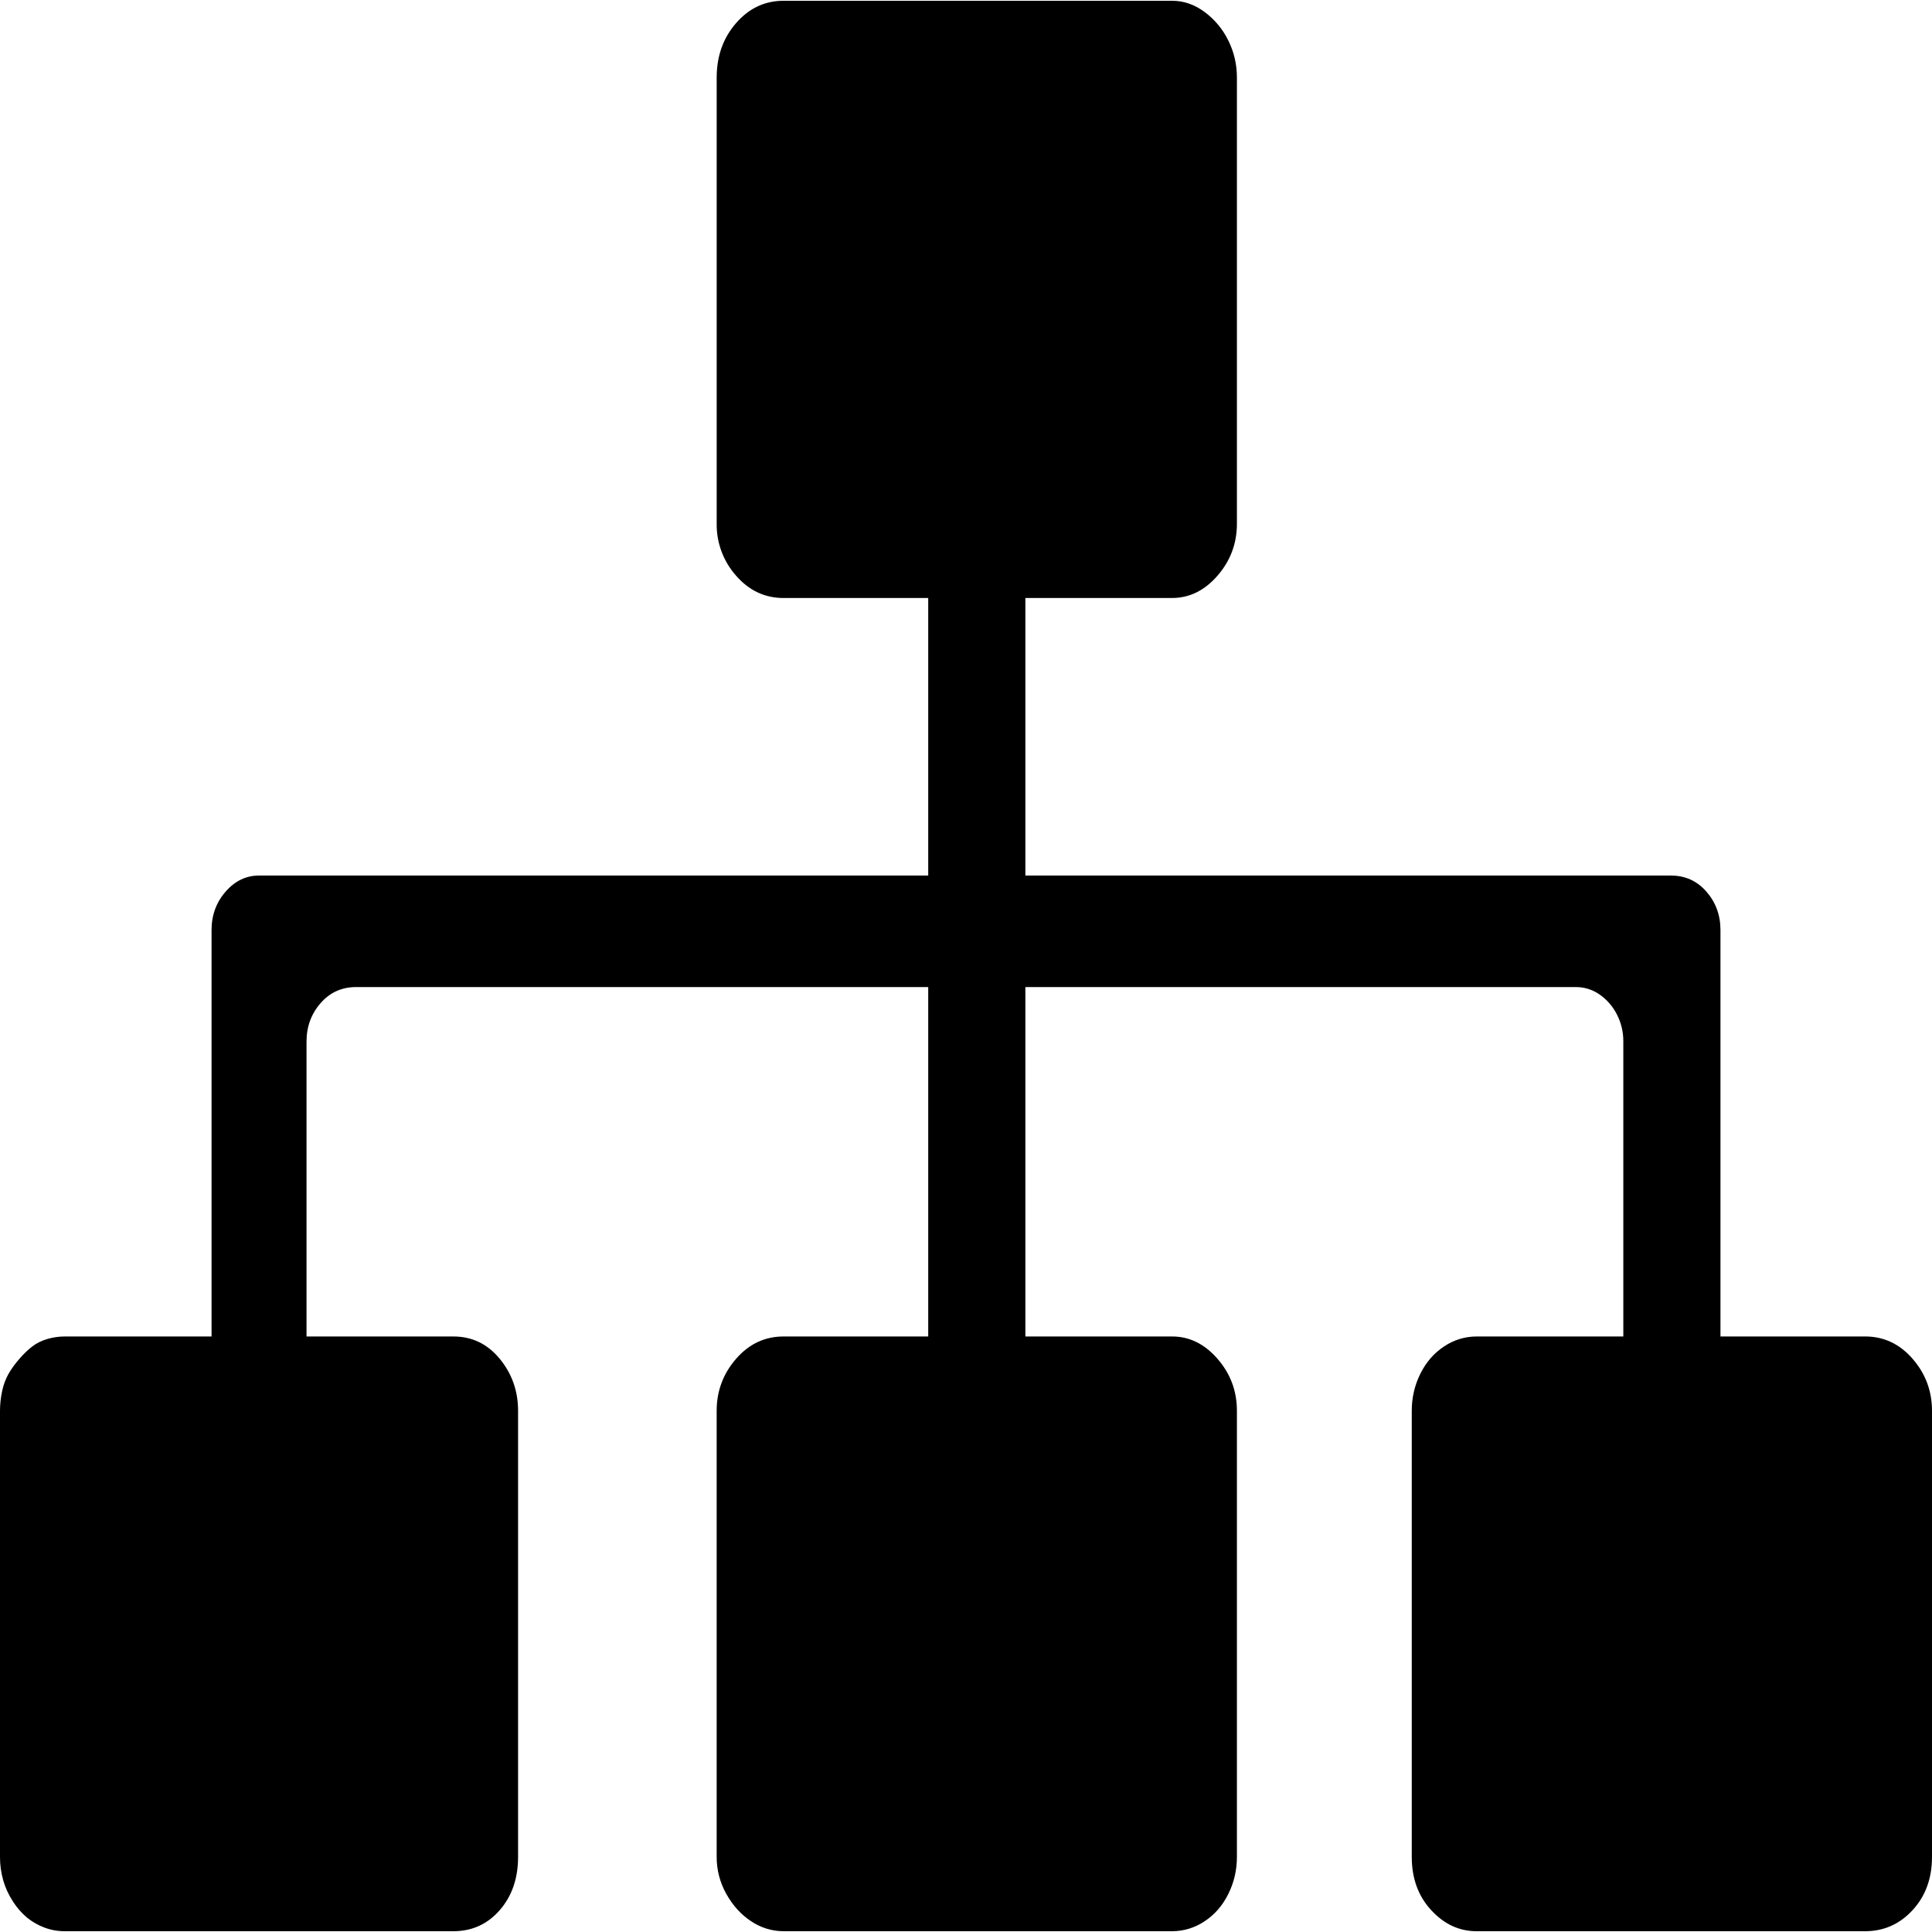
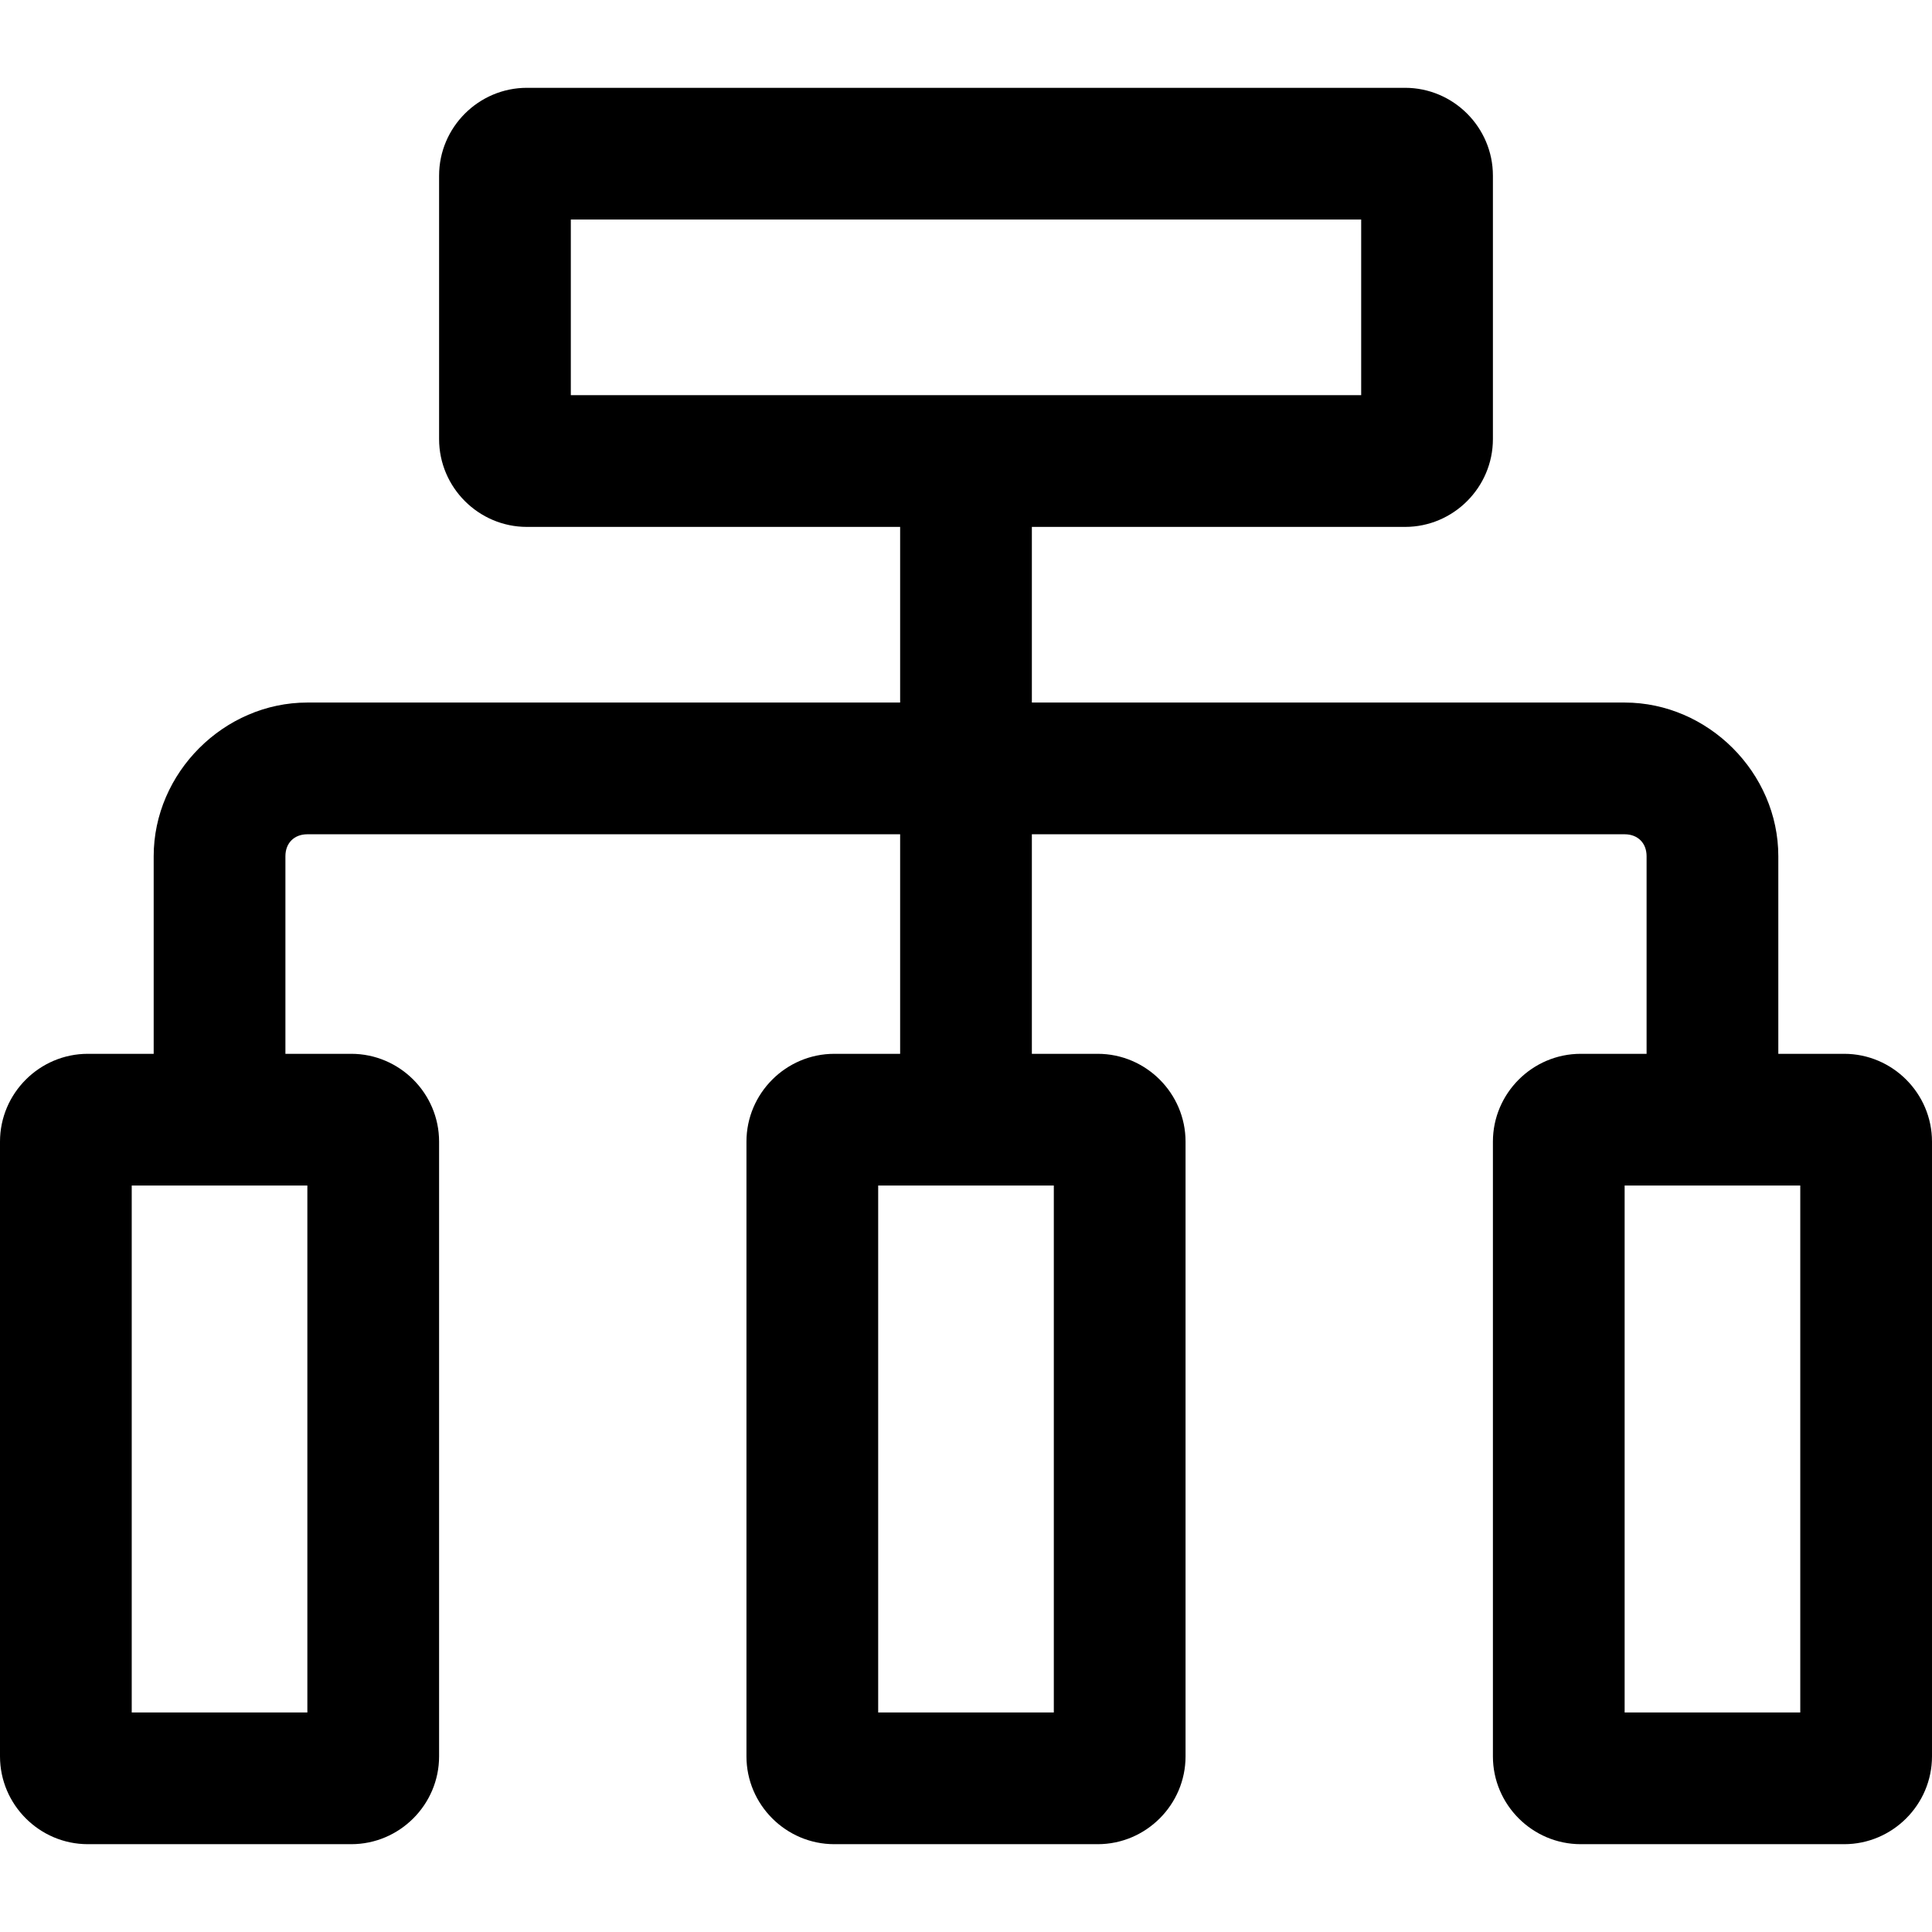
- <svg xmlns="http://www.w3.org/2000/svg" width="128" height="128">
-   <path d="M126.713 90.023c.858.985 1.287 2.134 1.287 3.447v29.553c0 1.423-.429 2.6-1.287 3.53-.858.93-1.907 1.395-3.146 1.395H97.824c-1.145 0-2.146-.465-3.004-1.395-.858-.93-1.287-2.107-1.287-3.53V93.47c0-.875.19-1.696.572-2.462.382-.766.906-1.368 1.573-1.806a3.84 3.84 0 0 1 2.146-.657h9.725V69.007a3.84 3.84 0 0 0-.43-1.806 3.569 3.569 0 0 0-1.143-1.313 2.714 2.714 0 0 0-1.573-.492h-36.47v23.149h9.725c1.144 0 2.145.492 3.004 1.478.858.985 1.287 2.134 1.287 3.447v29.553c0 .876-.191 1.696-.573 2.463-.38.766-.905 1.368-1.573 1.806a3.84 3.84 0 0 1-2.145.656H51.915a3.84 3.84 0 0 1-2.145-.656c-.668-.438-1.216-1.04-1.645-1.806a4.96 4.96 0 0 1-.644-2.463V93.47c0-1.313.43-2.462 1.288-3.447.858-.986 1.907-1.478 3.146-1.478h9.582v-23.15h-37.9c-.953 0-1.74.356-2.359 1.068-.62.711-.93 1.56-.93 2.544v19.538h9.726c1.239 0 2.264.492 3.074 1.478.81.985 1.216 2.134 1.216 3.447v29.553c0 1.423-.405 2.6-1.216 3.53-.81.93-1.835 1.395-3.074 1.395H4.29c-.476 0-.93-.082-1.358-.246a4.1 4.1 0 0 1-1.144-.657 4.658 4.658 0 0 1-.93-1.067 5.186 5.186 0 0 1-.643-1.395 5.566 5.566 0 0 1-.215-1.56V93.47c0-.437.048-.875.143-1.313a3.95 3.95 0 0 1 .429-1.15c.19-.328.429-.656.715-.984.286-.329.572-.602.858-.821.286-.22.62-.383 1.001-.493.382-.11.763-.164 1.144-.164h9.726V61.619c0-.985.31-1.833.93-2.544.619-.712 1.358-1.068 2.216-1.068h44.335V39.62h-9.582c-1.24 0-2.288-.492-3.146-1.477a5.09 5.09 0 0 1-1.287-3.448V5.14c0-1.423.429-2.627 1.287-3.612.858-.985 1.907-1.477 3.146-1.477h25.743c.763 0 1.478.246 2.145.739a5.17 5.17 0 0 1 1.573 1.888c.382.766.573 1.587.573 2.462v29.553c0 1.313-.43 2.463-1.287 3.448-.859.985-1.86 1.477-3.004 1.477h-9.725v18.389h42.762c.954 0 1.74.355 2.36 1.067.62.711.93 1.56.93 2.545v26.925h9.582c1.239 0 2.288.492 3.146 1.478z" />
+ <svg xmlns="http://www.w3.org/2000/svg" t="1650623941490" class="icon" viewBox="0 0 1024 1024" version="1.1" p-id="9166" width="200" height="200">
+   <path d="M977.455 558.545h-34.909v-104.727c0-44.218-37.236-81.455-81.455-81.455H546.909v-93.091H744.727c25.6 0 46.545-20.945 46.545-46.545V93.091c0-25.6-20.945-46.545-46.545-46.545H279.273c-25.6 0-46.545 20.945-46.545 46.545v139.636c0 25.6 20.945 46.545 46.545 46.545h197.818v93.091H162.909c-44.218 0-81.455 37.236-81.455 81.455V558.545H46.545c-25.6 0-46.545 20.945-46.545 46.545v325.818c0 25.6 20.945 46.545 46.545 46.545h139.636c25.6 0 46.545-20.945 46.545-46.545V605.091c0-25.6-20.945-46.545-46.545-46.545H151.273v-104.727c0-6.982 4.655-11.636 11.636-11.636h314.182v116.364H442.182c-25.6 0-46.545 20.945-46.545 46.545v325.818c0 25.6 20.945 46.545 46.545 46.545h139.636c25.6 0 46.545-20.945 46.545-46.545V605.091c0-25.6-20.945-46.545-46.545-46.545h-34.909v-116.364H861.091c6.982 0 11.636 4.655 11.636 11.636V558.545H837.818c-25.6 0-46.545 20.945-46.545 46.545v325.818c0 25.6 20.945 46.545 46.545 46.545h139.636c25.6 0 46.545-20.945 46.545-46.545V605.091c0-25.6-20.945-46.545-46.545-46.545zM162.909 628.364v279.273H69.818V628.364h93.091z m395.636 0v279.273h-93.091V628.364h93.091zM302.545 209.455V116.364h418.909v93.091H302.545z m651.636 698.182h-93.091V628.364h93.091v279.273z" p-id="9167" />
</svg>
